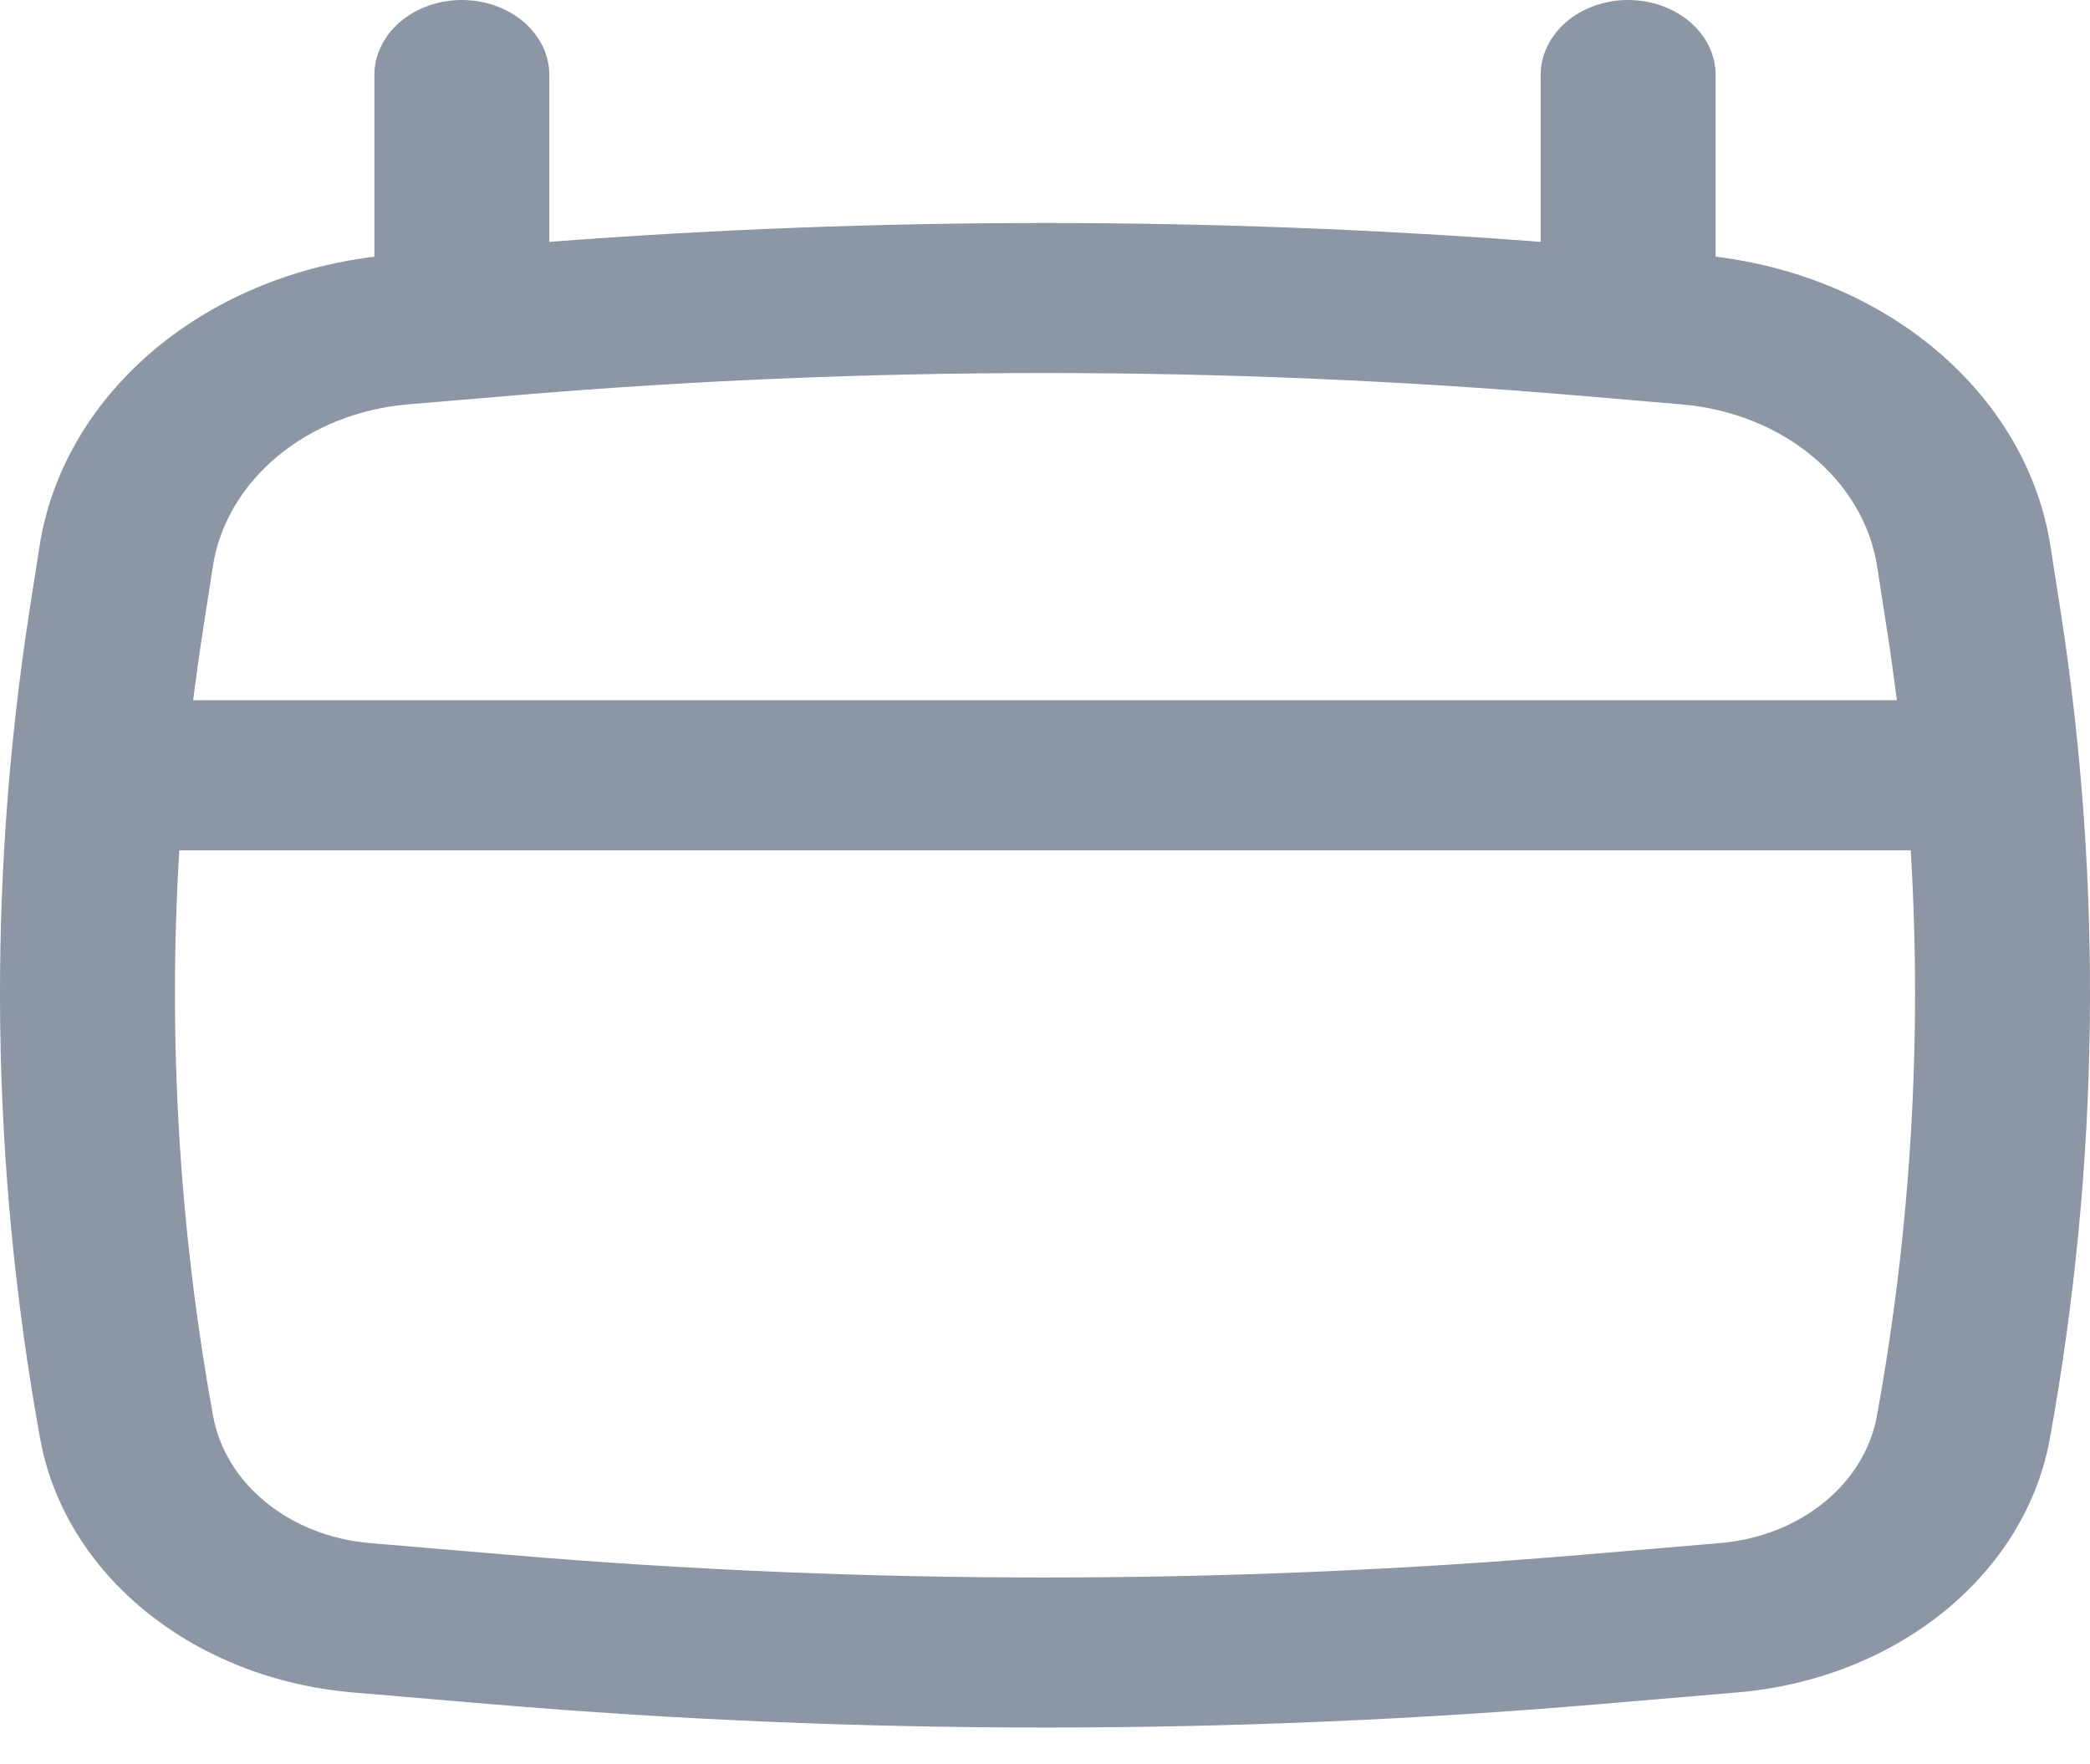
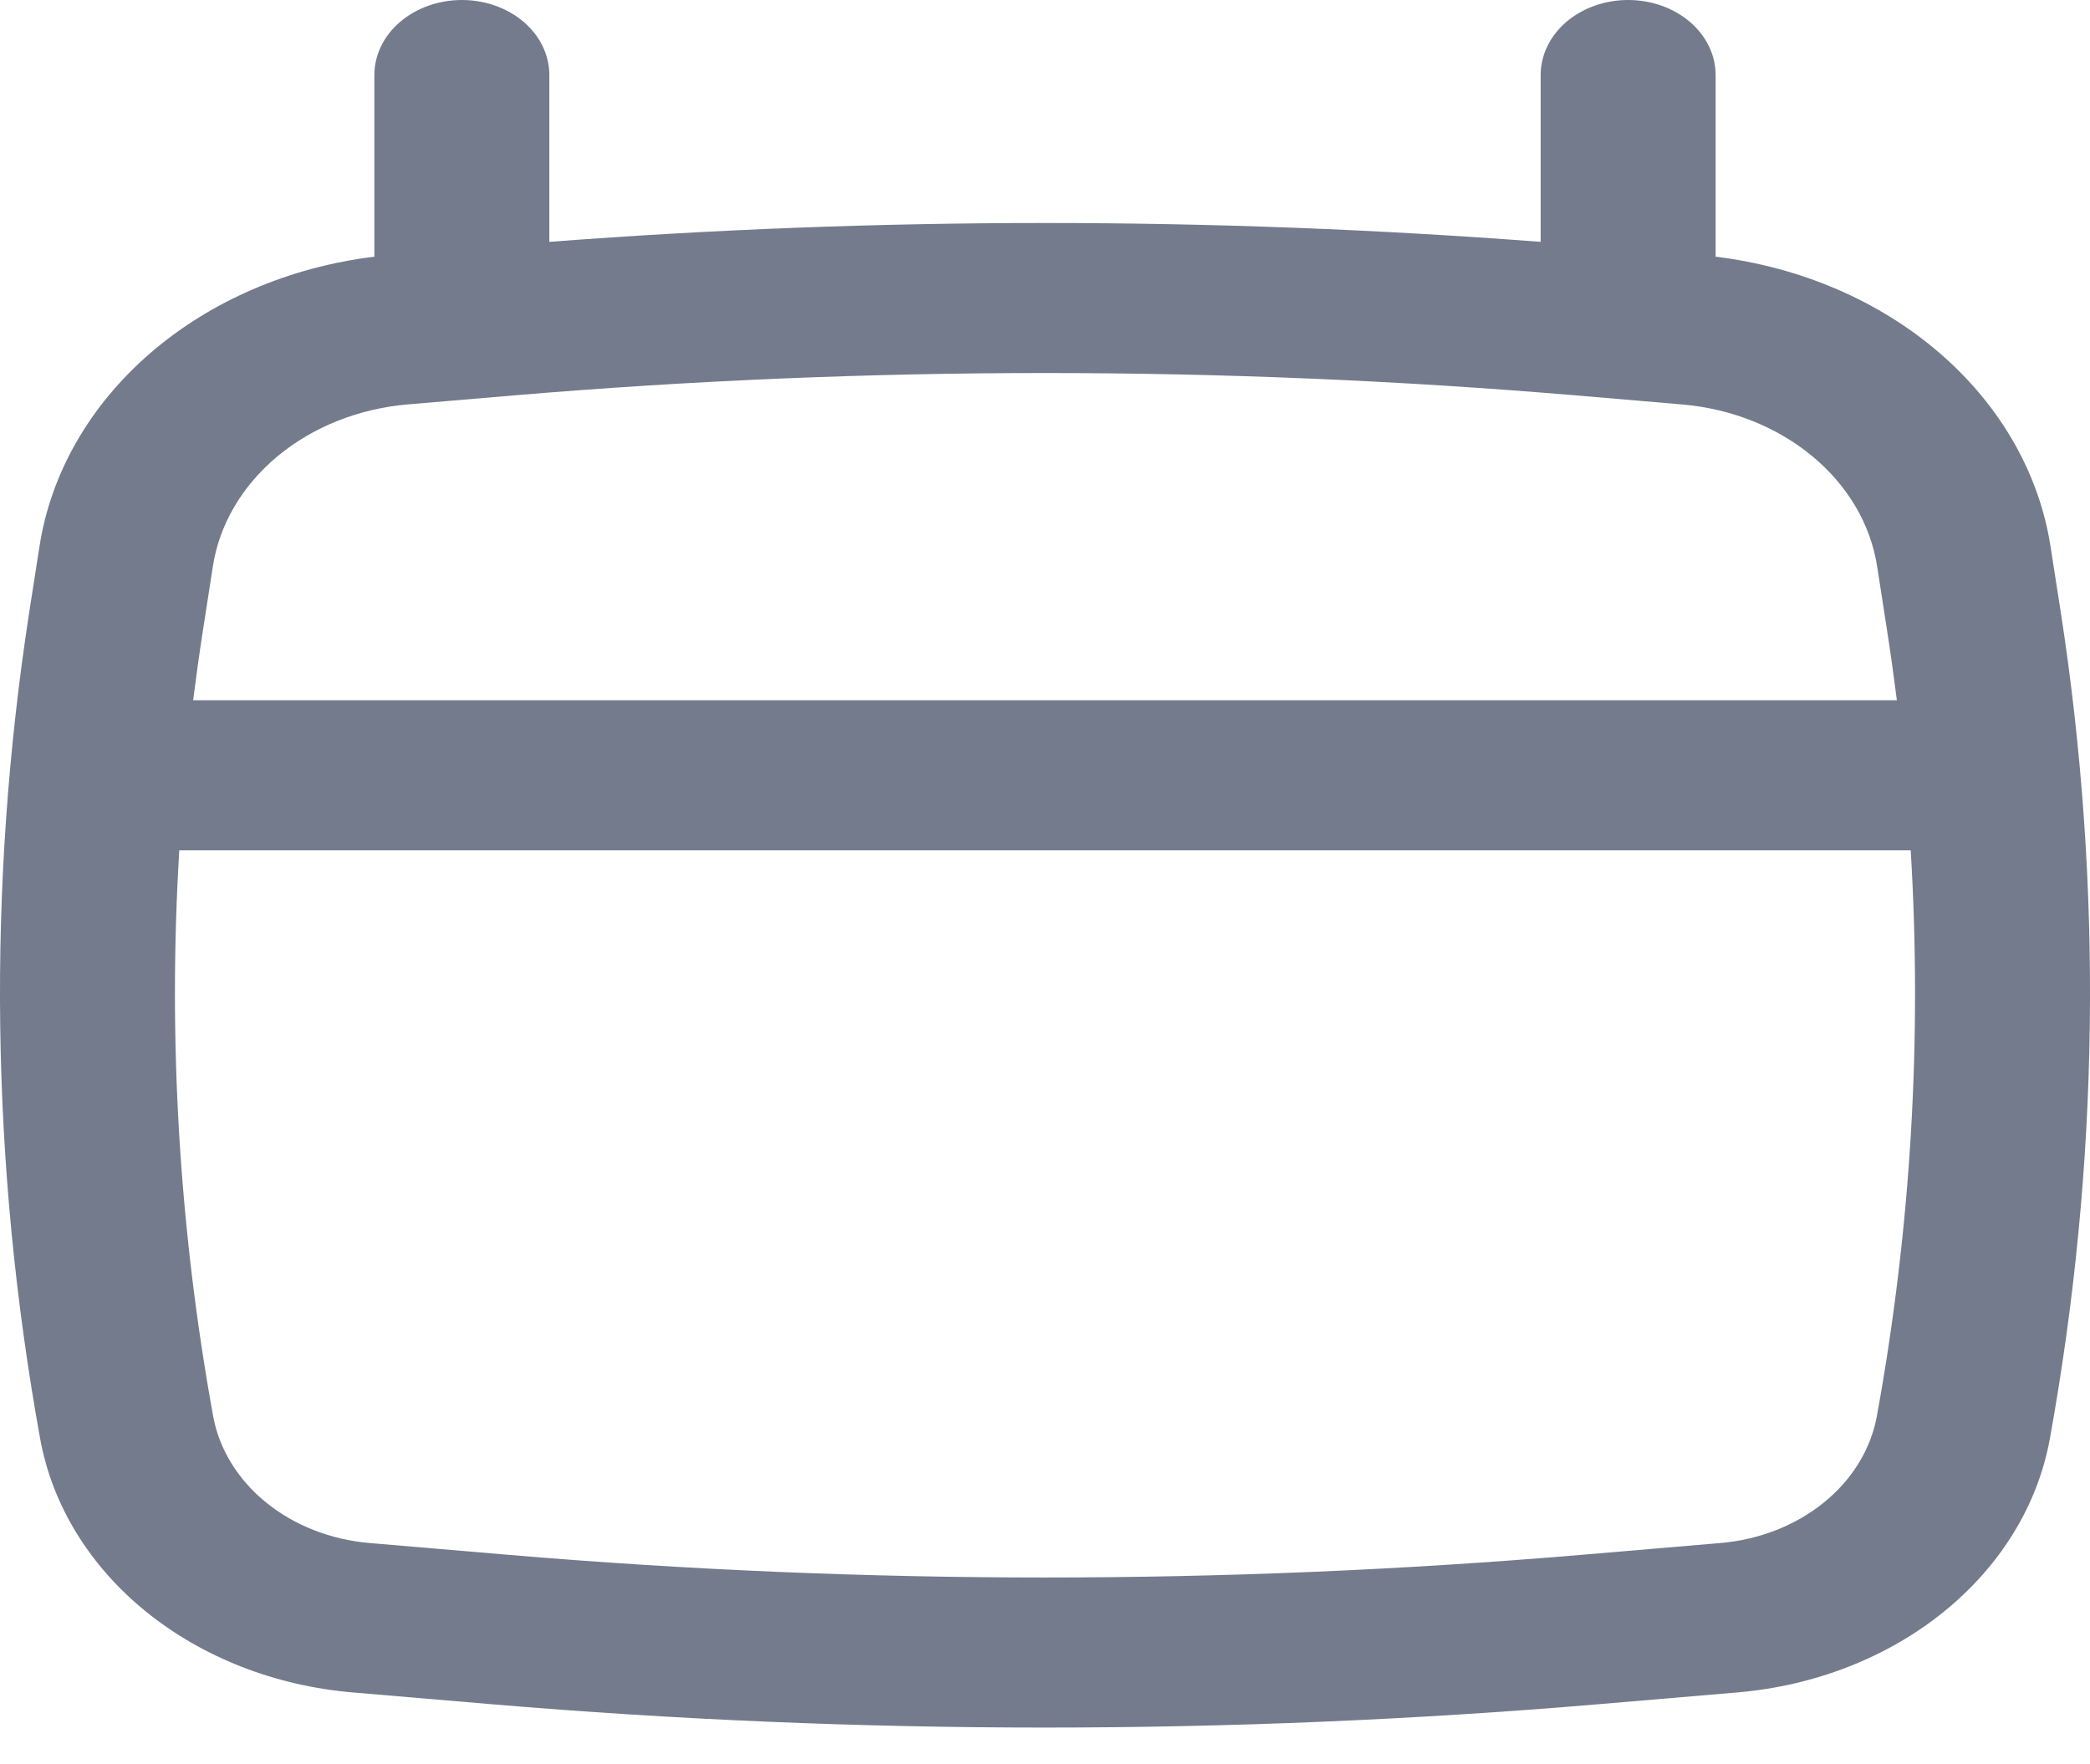
<svg xmlns="http://www.w3.org/2000/svg" width="32" height="27" viewBox="0 0 32 27" fill="none">
-   <path id="calendario" fill-rule="evenodd" clip-rule="evenodd" d="M7.072 0C7.427 0 7.767 0.121 8.019 0.336C8.27 0.552 8.411 0.844 8.411 1.149V3.703C13.46 3.318 18.54 3.318 23.589 3.703V1.149C23.589 0.844 23.73 0.552 23.981 0.336C24.233 0.121 24.573 0 24.928 0C25.284 0 25.624 0.121 25.875 0.336C26.127 0.552 26.268 0.844 26.268 1.149V3.93C27.57 4.089 28.777 4.608 29.703 5.41C30.629 6.212 31.224 7.251 31.396 8.37L31.552 9.37C32.202 13.576 32.144 17.84 31.384 22.034C31.2 23.043 30.631 23.972 29.765 24.674C28.9 25.376 27.787 25.811 26.602 25.912L24.471 26.093C18.837 26.569 13.162 26.569 7.529 26.093L5.398 25.912C4.213 25.811 3.1 25.376 2.234 24.674C1.369 23.972 0.8 23.043 0.616 22.034C-0.145 17.841 -0.201 13.577 0.448 9.37L0.604 8.37C0.776 7.251 1.371 6.212 2.297 5.41C3.223 4.608 4.43 4.089 5.732 3.93V1.149C5.732 0.844 5.873 0.552 6.125 0.336C6.376 0.121 6.716 0 7.072 0ZM7.866 6.054C13.277 5.597 18.723 5.597 24.134 6.054L25.75 6.192C27.298 6.323 28.535 7.35 28.741 8.672L28.896 9.672C28.95 10.021 28.998 10.371 29.043 10.721H2.957C3.002 10.371 3.05 10.021 3.104 9.672L3.259 8.672C3.358 8.03 3.708 7.435 4.251 6.984C4.794 6.534 5.498 6.254 6.25 6.191L7.866 6.054ZM2.745 13.019C2.569 15.913 2.743 18.816 3.263 21.68C3.355 22.186 3.64 22.652 4.074 23.004C4.508 23.356 5.066 23.575 5.661 23.625L7.791 23.806C13.25 24.268 18.75 24.268 24.209 23.806L26.339 23.625C26.934 23.575 27.492 23.356 27.926 23.004C28.36 22.652 28.645 22.186 28.737 21.68C29.259 18.813 29.43 15.91 29.255 13.019H2.745Z" fill="hsl(218, 12%, 60%)" />
+   <path id="calendario" fill-rule="evenodd" clip-rule="evenodd" d="M7.072 0C7.427 0 7.767 0.121 8.019 0.336C8.27 0.552 8.411 0.844 8.411 1.149V3.703C13.46 3.318 18.54 3.318 23.589 3.703V1.149C23.589 0.844 23.73 0.552 23.981 0.336C24.233 0.121 24.573 0 24.928 0C25.284 0 25.624 0.121 25.875 0.336C26.127 0.552 26.268 0.844 26.268 1.149V3.93C27.57 4.089 28.777 4.608 29.703 5.41C30.629 6.212 31.224 7.251 31.396 8.37L31.552 9.37C32.202 13.576 32.144 17.84 31.384 22.034C31.2 23.043 30.631 23.972 29.765 24.674C28.9 25.376 27.787 25.811 26.602 25.912L24.471 26.093C18.837 26.569 13.162 26.569 7.529 26.093L5.398 25.912C4.213 25.811 3.1 25.376 2.234 24.674C1.369 23.972 0.8 23.043 0.616 22.034C-0.145 17.841 -0.201 13.577 0.448 9.37L0.604 8.37C0.776 7.251 1.371 6.212 2.297 5.41C3.223 4.608 4.43 4.089 5.732 3.93V1.149C5.732 0.844 5.873 0.552 6.125 0.336C6.376 0.121 6.716 0 7.072 0ZM7.866 6.054C13.277 5.597 18.723 5.597 24.134 6.054L25.75 6.192C27.298 6.323 28.535 7.35 28.741 8.672L28.896 9.672C28.95 10.021 28.998 10.371 29.043 10.721H2.957C3.002 10.371 3.05 10.021 3.104 9.672L3.259 8.672C3.358 8.03 3.708 7.435 4.251 6.984C4.794 6.534 5.498 6.254 6.25 6.191L7.866 6.054ZM2.745 13.019C2.569 15.913 2.743 18.816 3.263 21.68C3.355 22.186 3.64 22.652 4.074 23.004C4.508 23.356 5.066 23.575 5.661 23.625L7.791 23.806C13.25 24.268 18.75 24.268 24.209 23.806L26.339 23.625C26.934 23.575 27.492 23.356 27.926 23.004C28.36 22.652 28.645 22.186 28.737 21.68C29.259 18.813 29.43 15.91 29.255 13.019H2.745Z" fill="hsl(220, 10%, 50%)" />
</svg>
